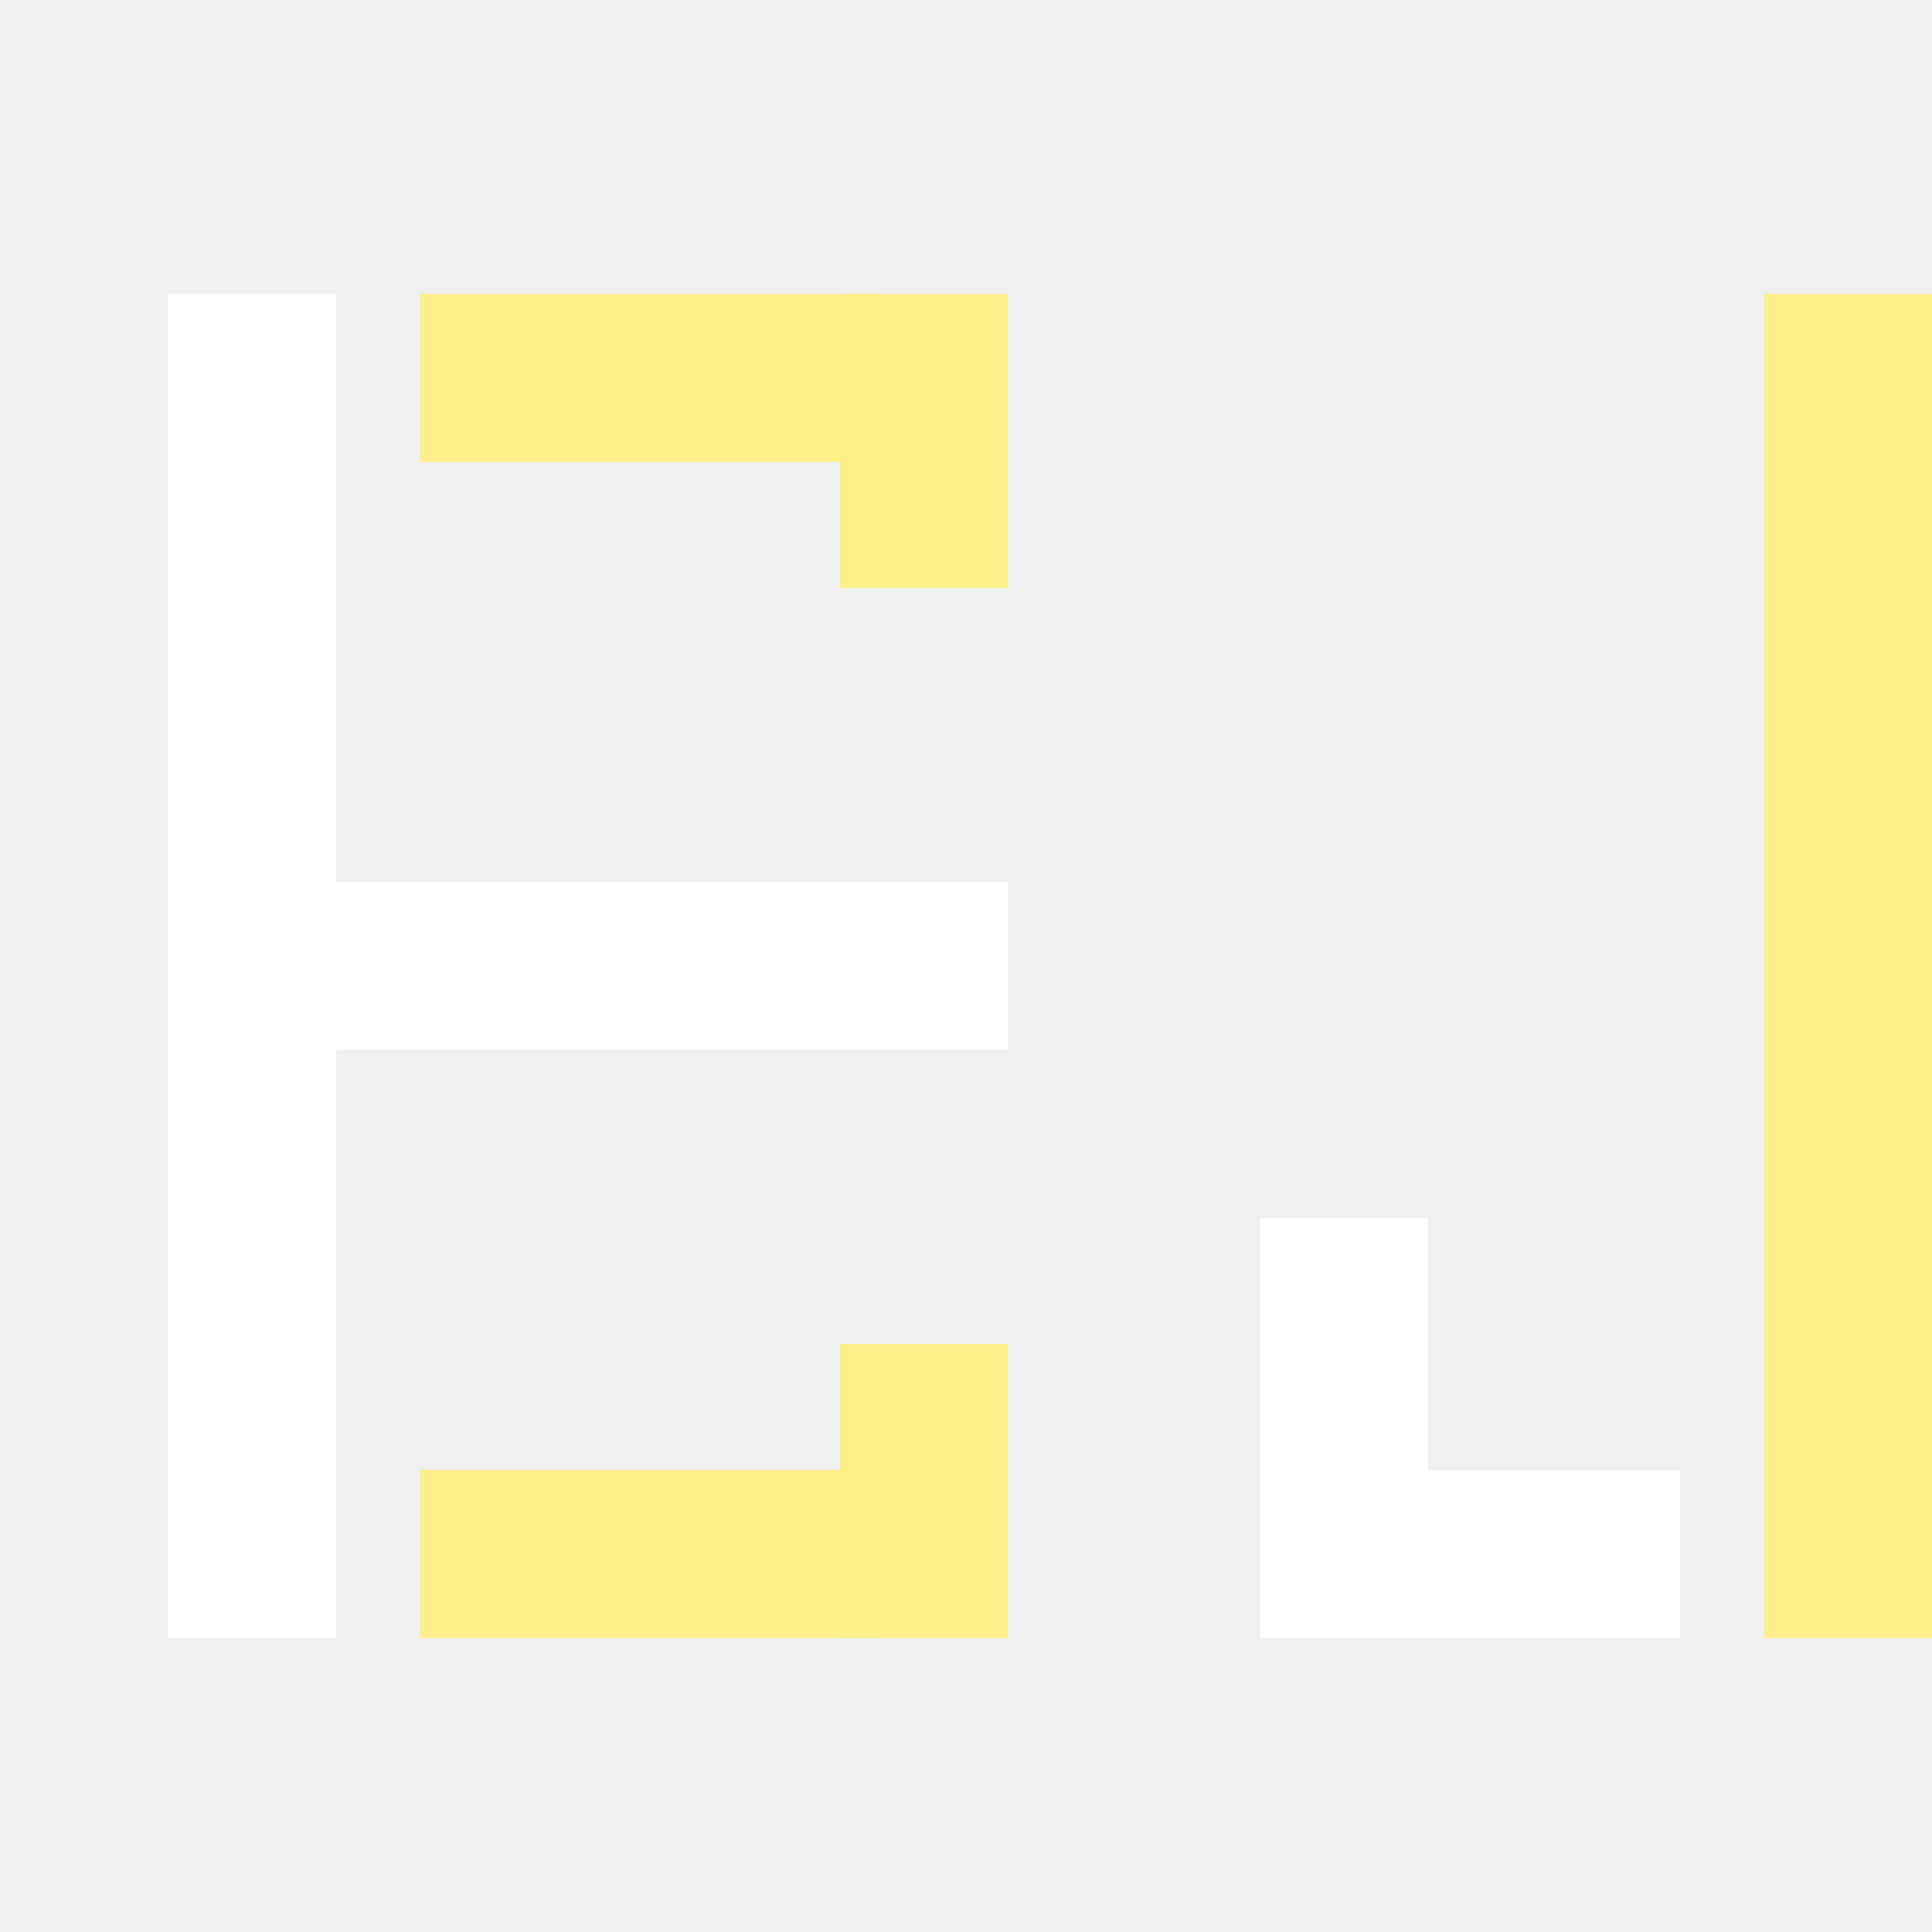
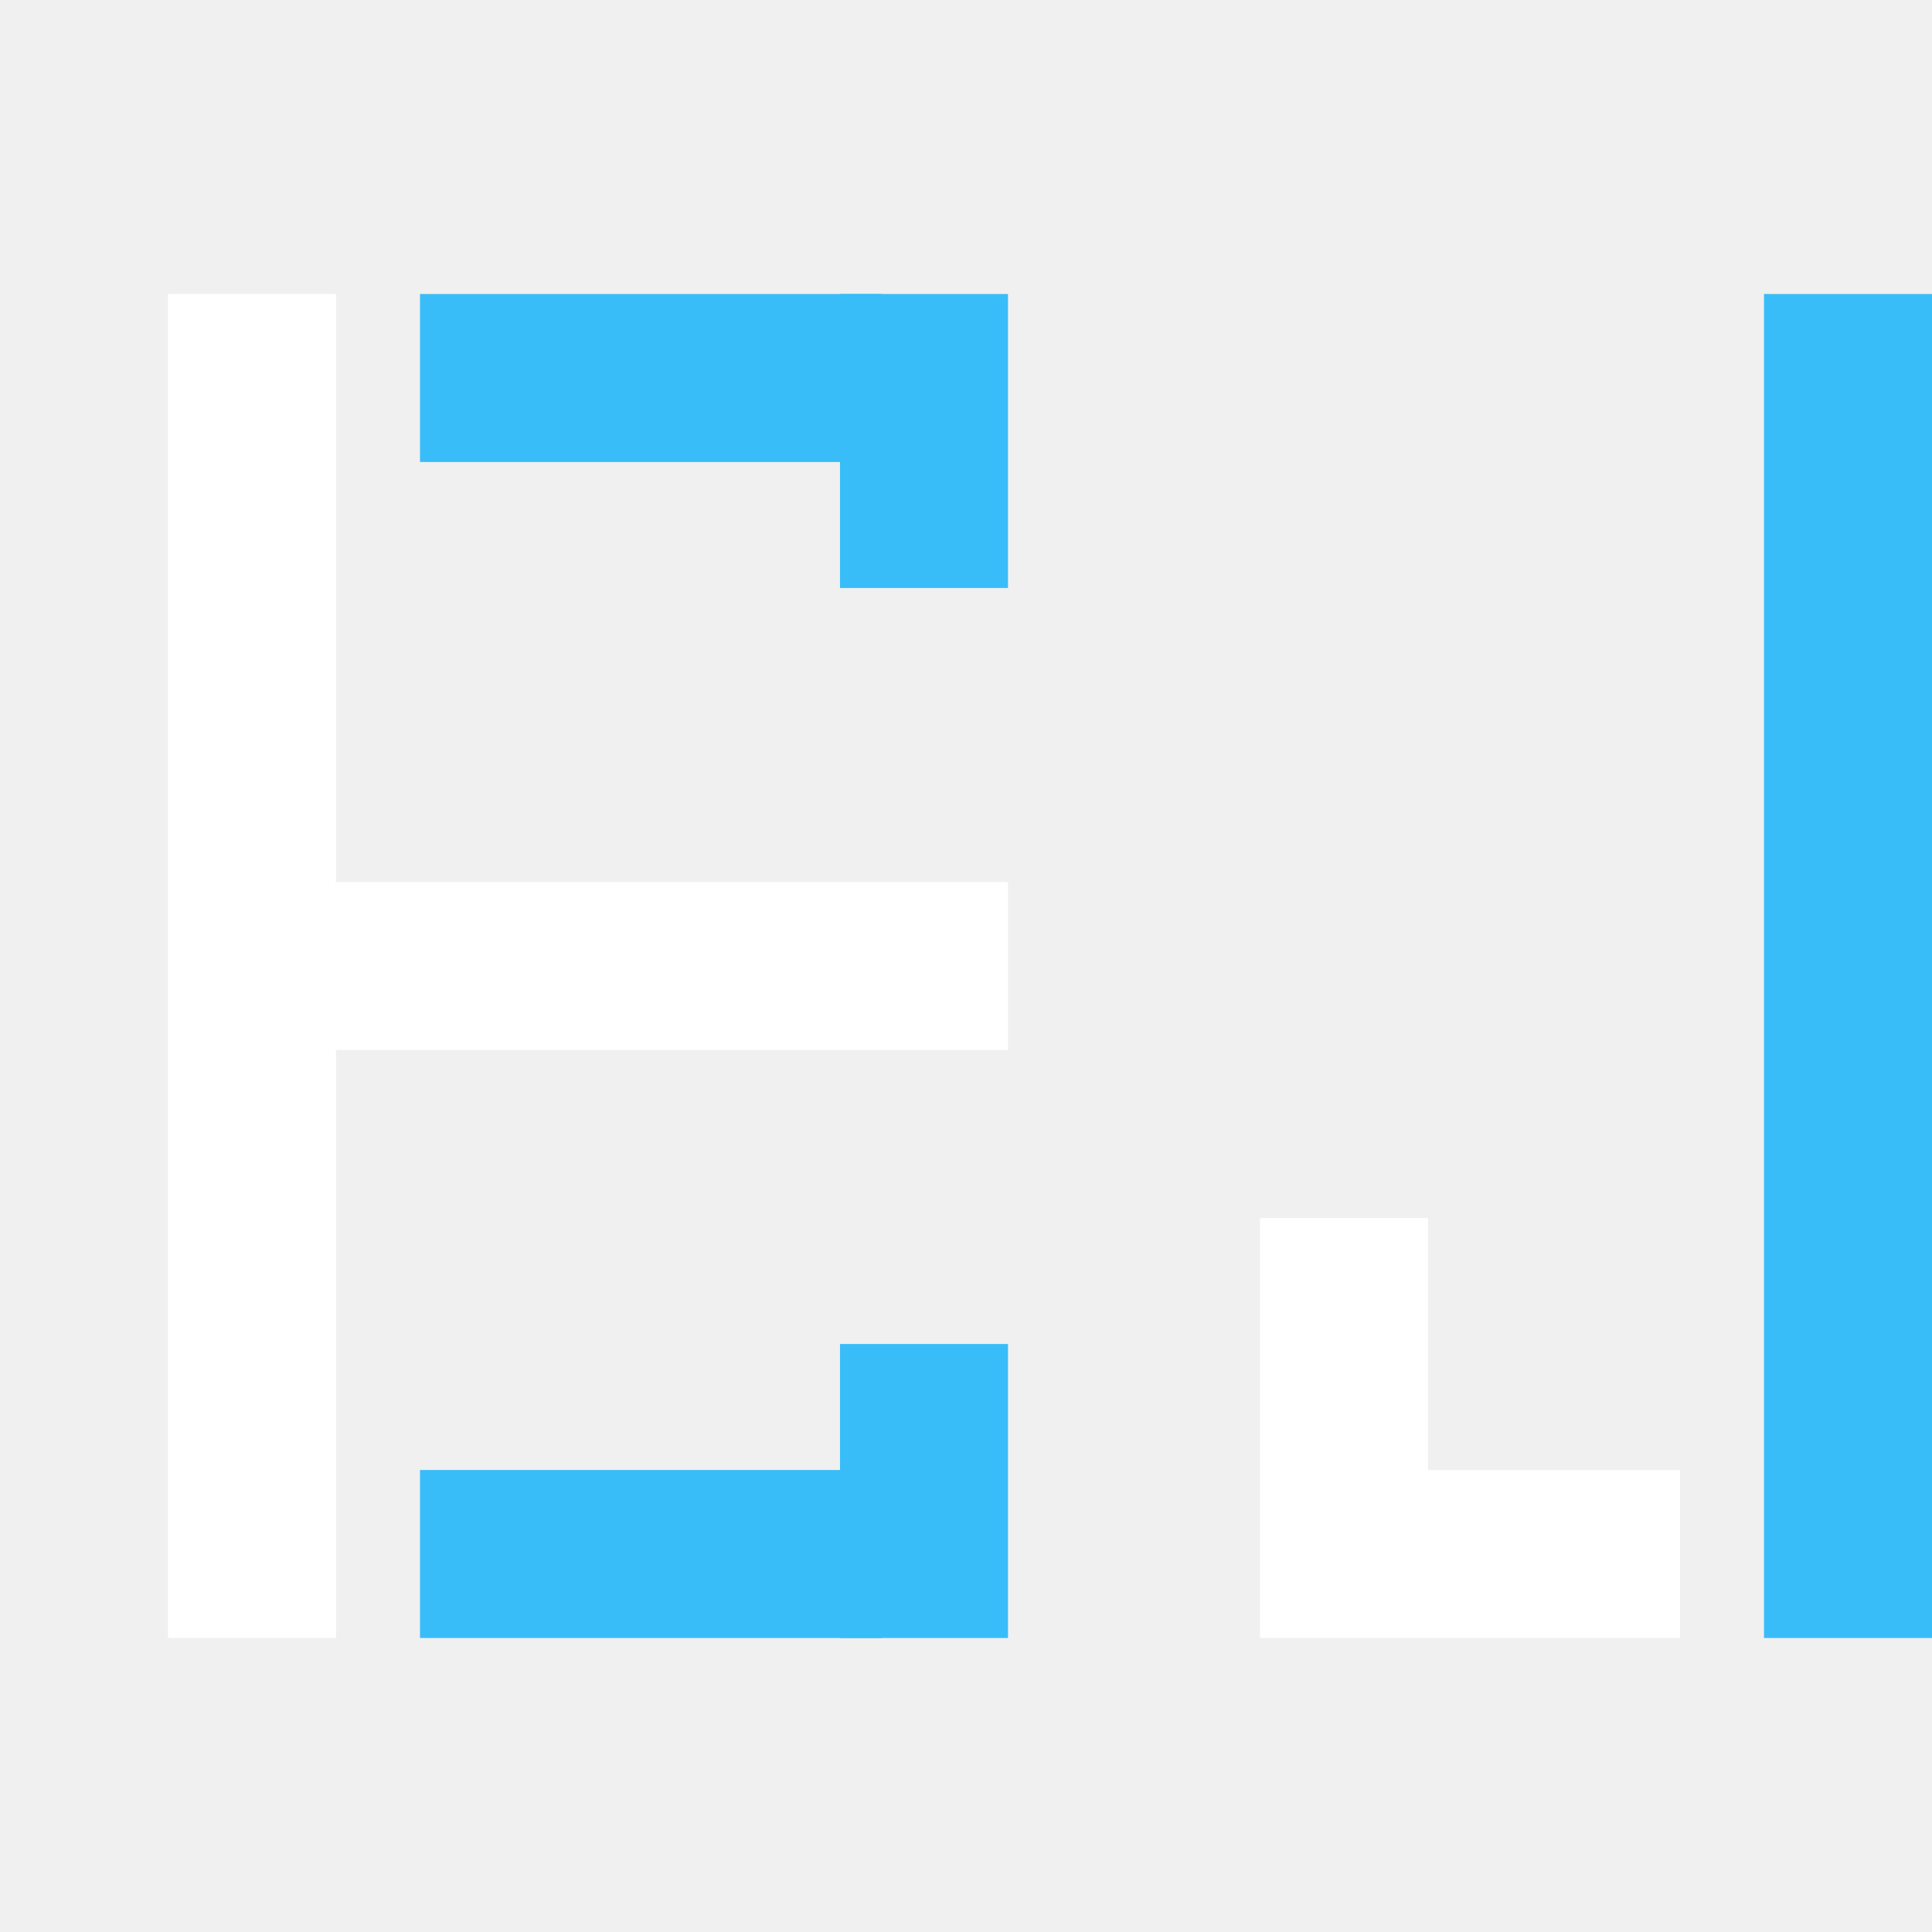
<svg xmlns="http://www.w3.org/2000/svg" width="39" height="39" viewBox="0 0 230 200">
  <rect x="20" y="20" width="20" height="160" fill="white" />
  <rect x="40" y="90" width="80" height="20" fill="white" />
-   <rect x="50" y="20" width="55" height="20" fill="#fef08a" />
-   <rect x="50" y="160" width="55" height="20" fill="#fef08a" />
-   <rect x="100" y="20" width="20" height="35" fill="#fef08a" />
-   <rect x="100" y="145" width="20" height="35" fill="#fef08a" />
-   <rect x="210" y="20" width="20" height="160" fill="#fef08a" />
+   <rect x="50" y="20" width="55" height="20" fill="#38bdf8" />
+   <rect x="50" y="160" width="55" height="20" fill="#38bdf8" />
+   <rect x="100" y="20" width="20" height="35" fill="#38bdf8" />
+   <rect x="100" y="145" width="20" height="35" fill="#38bdf8" />
+   <rect x="210" y="20" width="20" height="160" fill="#38bdf8" />
  <rect x="150" y="130" width="20" height="30" fill="white" />
  <rect x="150" y="160" width="50" height="20" fill="white" />
</svg>
